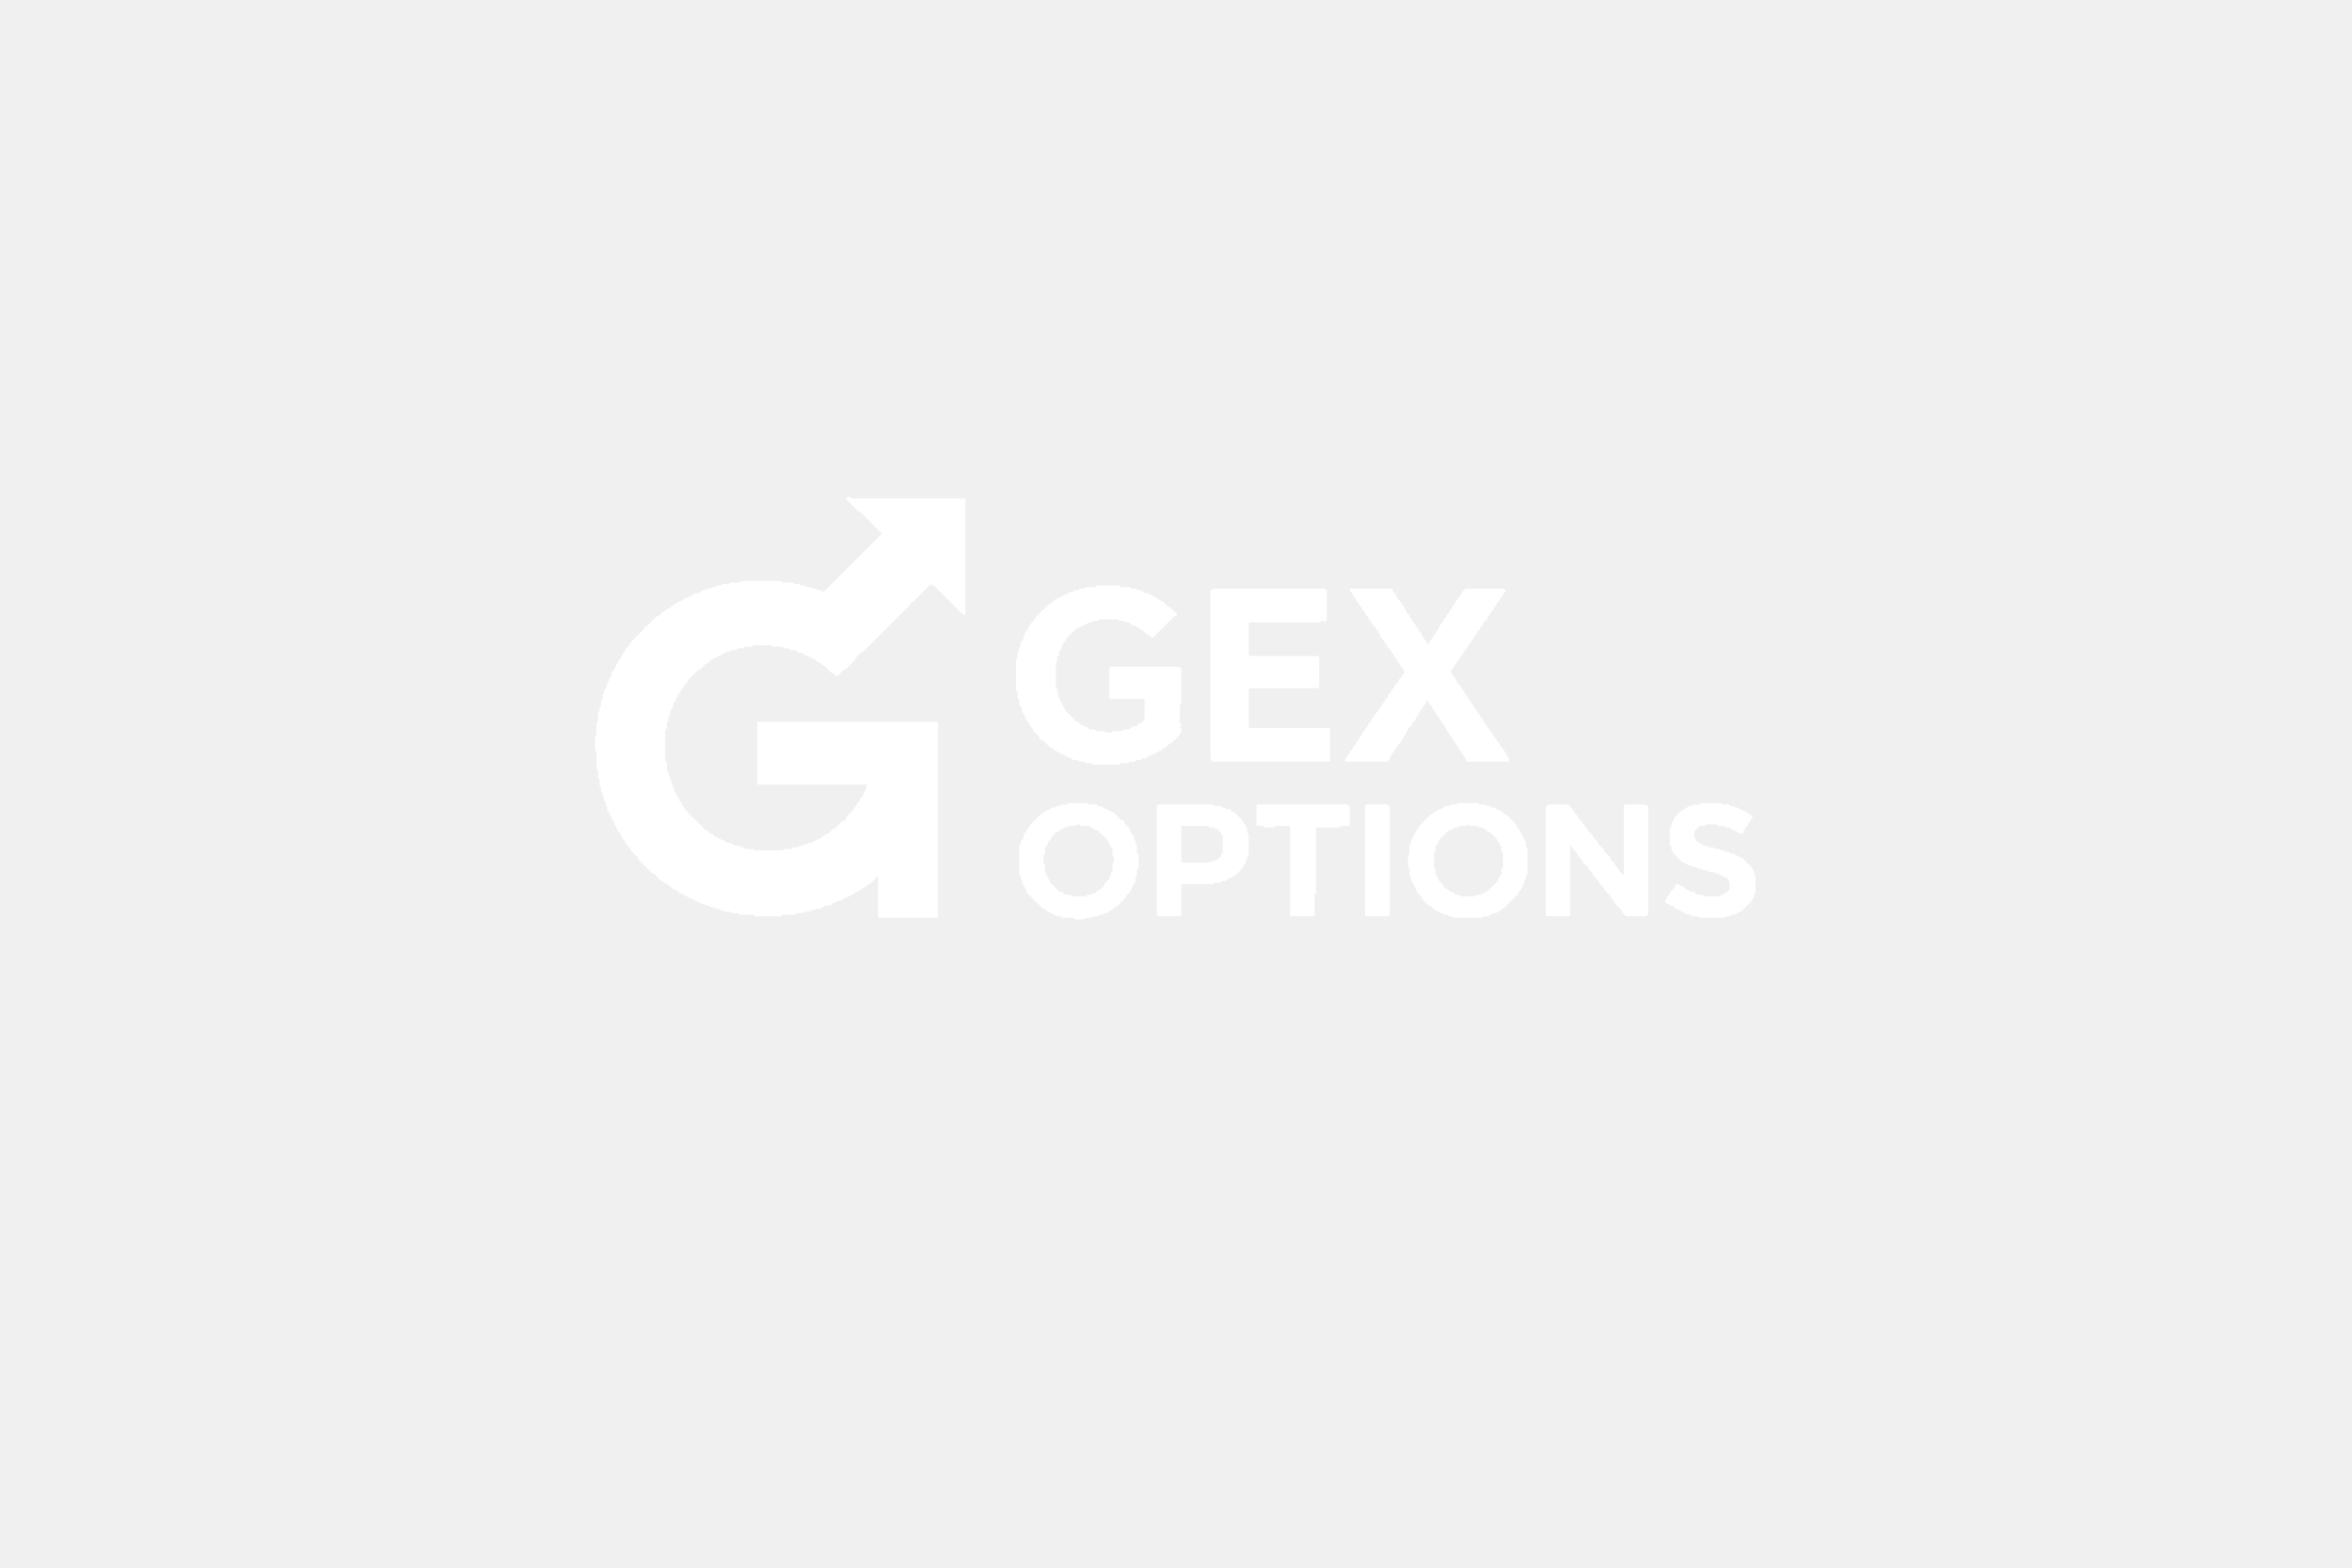
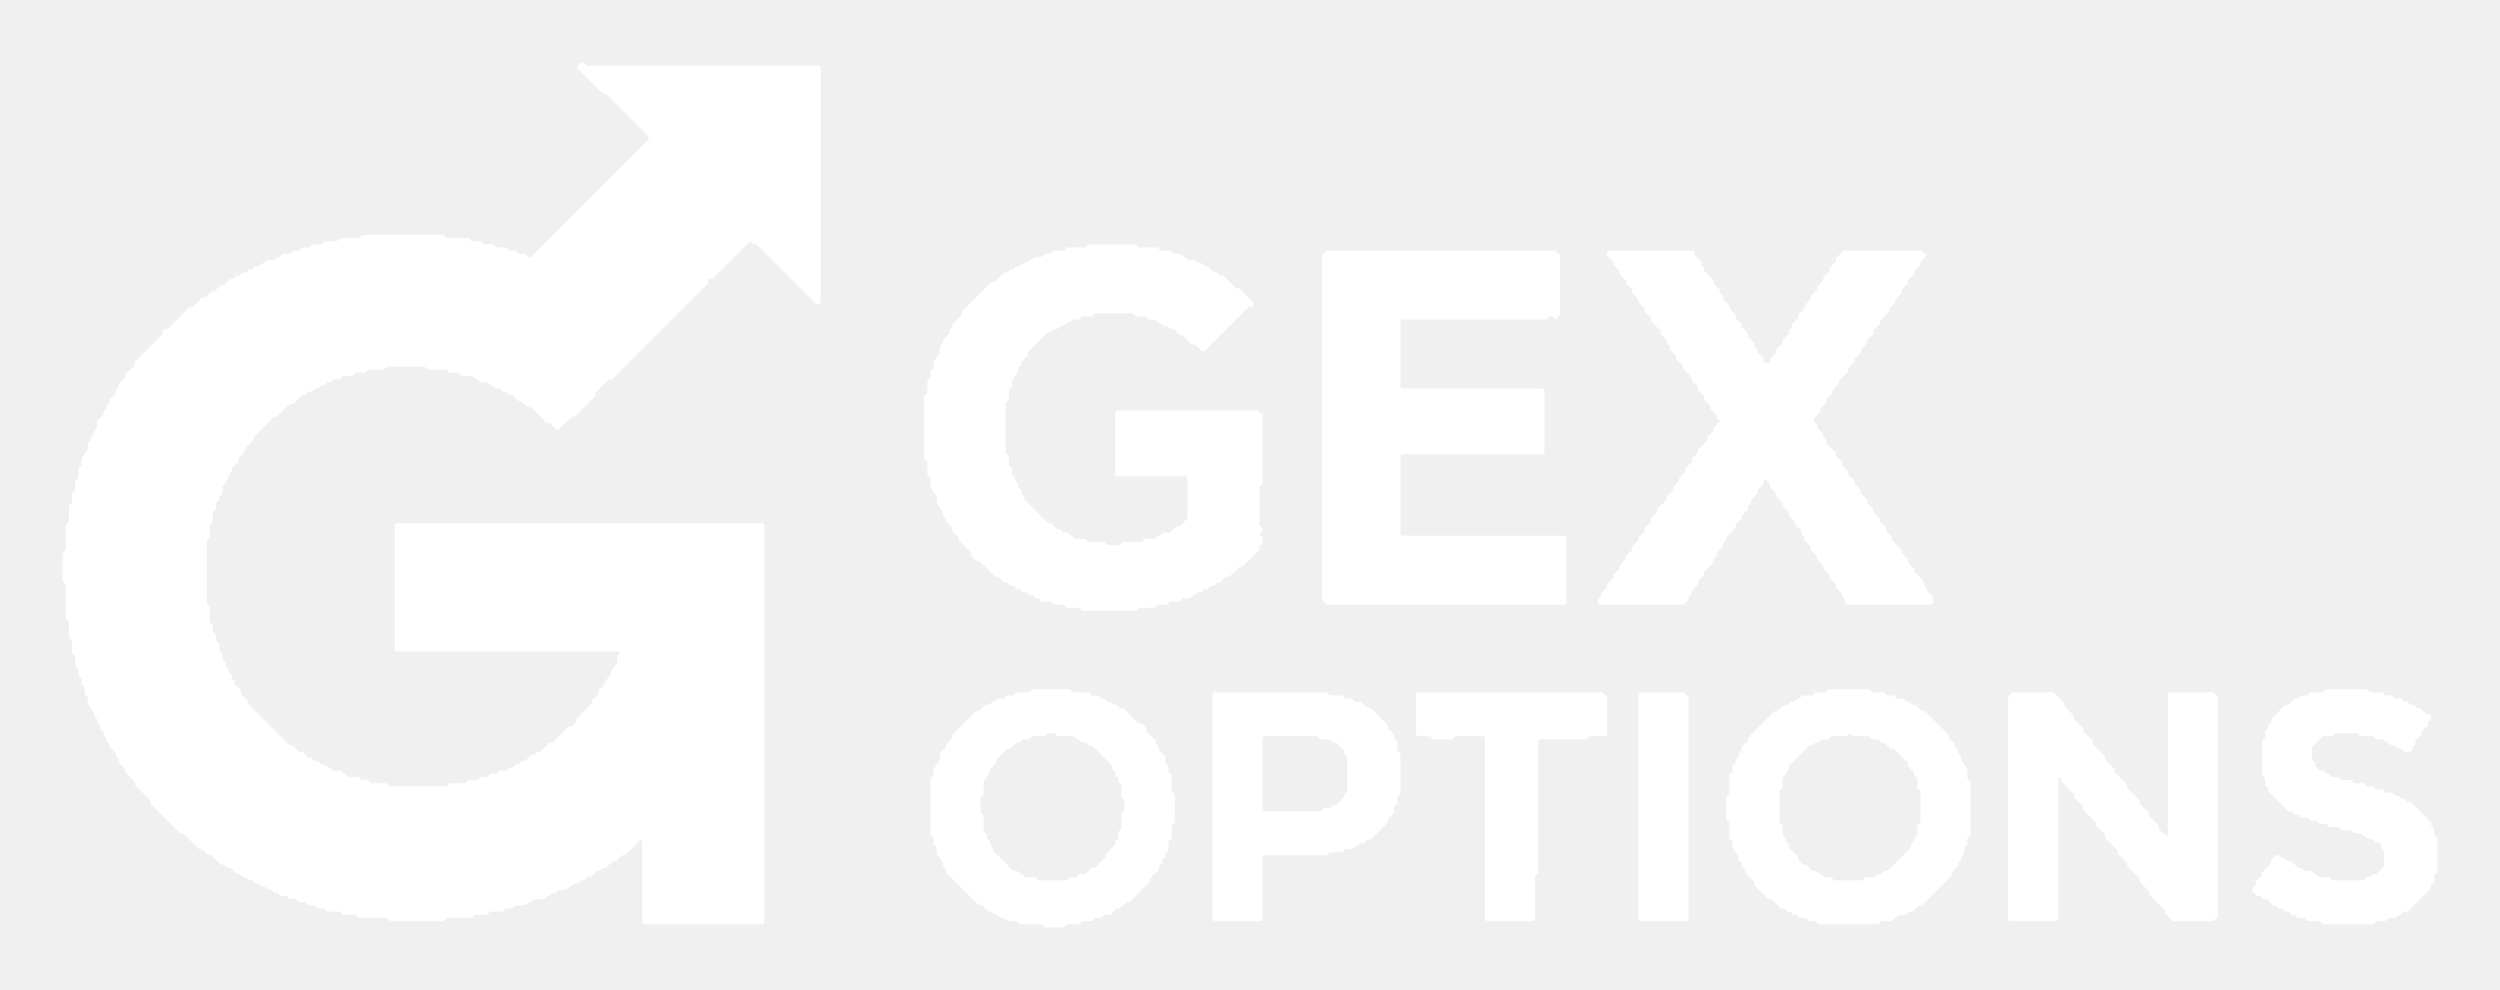
- <svg xmlns="http://www.w3.org/2000/svg" width="1536" height="1024" viewBox="0 0 1536 1024">
+ <svg xmlns="http://www.w3.org/2000/svg" viewBox="368.5 304.5 798 316">
  <path fill="#ffffff" fill-rule="evenodd" d="M 612.00 599.50 L 574.00 599.50 L 573.50 599.00 L 573.50 573.00 L 573.00 572.50 L 568.00 577.50 L 567.00 577.50 L 565.00 579.50 L 564.00 579.50 L 562.00 581.50 L 561.00 581.50 L 560.00 582.50 L 559.00 582.50 L 557.00 584.50 L 556.00 584.50 L 555.00 585.50 L 554.00 585.50 L 553.00 586.50 L 552.00 586.50 L 549.00 588.50 L 547.00 588.50 L 546.00 589.50 L 545.00 589.50 L 542.00 591.50 L 539.00 591.50 L 536.00 593.50 L 533.00 593.50 L 532.00 594.50 L 530.00 594.50 L 529.00 595.50 L 525.00 595.50 L 524.00 596.50 L 520.00 596.50 L 519.00 597.50 L 511.00 597.50 L 510.00 598.50 L 493.00 598.50 L 492.00 597.50 L 483.00 597.50 L 482.00 596.50 L 478.00 596.50 L 477.00 595.50 L 473.00 595.50 L 472.00 594.50 L 470.00 594.50 L 469.00 593.50 L 467.00 593.50 L 466.00 592.50 L 464.00 592.50 L 463.00 591.50 L 461.00 591.50 L 460.00 590.50 L 458.00 590.50 L 457.00 589.50 L 456.00 589.50 L 455.00 588.50 L 454.00 588.50 L 453.00 587.50 L 452.00 587.50 L 451.00 586.50 L 450.00 586.50 L 449.00 585.50 L 448.00 585.50 L 447.00 584.50 L 446.00 584.50 L 445.00 583.50 L 444.00 583.50 L 442.00 581.50 L 441.00 581.50 L 440.00 580.50 L 439.00 580.50 L 436.00 577.50 L 435.00 577.50 L 433.00 575.50 L 432.00 575.50 L 427.00 570.50 L 426.00 570.50 L 416.50 561.00 L 416.50 560.00 L 411.50 555.00 L 411.50 554.00 L 408.50 551.00 L 408.50 550.00 L 406.50 548.00 L 406.50 547.00 L 405.50 546.00 L 405.50 545.00 L 403.50 543.00 L 403.50 542.00 L 402.50 541.00 L 402.50 540.00 L 401.50 539.00 L 401.50 538.00 L 400.50 537.00 L 400.50 536.00 L 399.50 535.00 L 399.50 534.00 L 398.50 533.00 L 398.50 532.00 L 396.50 529.00 L 396.50 527.00 L 395.50 526.00 L 395.50 524.00 L 394.50 523.00 L 394.50 521.00 L 393.50 520.00 L 393.50 518.00 L 392.50 517.00 L 392.50 514.00 L 391.50 513.00 L 391.50 509.00 L 390.50 508.00 L 390.50 503.00 L 389.50 502.00 L 389.50 491.00 L 388.50 490.00 L 388.50 481.00 L 389.50 480.00 L 389.50 472.00 L 390.50 471.00 L 390.50 466.00 L 391.50 465.00 L 391.50 462.00 L 392.50 461.00 L 392.50 458.00 L 393.50 457.00 L 393.50 454.00 L 394.50 453.00 L 394.50 451.00 L 396.50 448.00 L 396.50 446.00 L 397.50 445.00 L 397.50 444.00 L 399.50 441.00 L 399.50 439.00 L 401.50 437.00 L 401.50 436.00 L 402.50 435.00 L 402.50 434.00 L 403.50 433.00 L 403.50 432.00 L 405.50 430.00 L 405.50 429.00 L 406.50 428.00 L 406.50 427.00 L 408.50 425.00 L 408.50 424.00 L 411.50 421.00 L 411.50 420.00 L 420.50 411.00 L 420.50 410.00 L 421.00 409.50 L 422.00 409.50 L 429.00 402.50 L 430.00 402.50 L 433.00 399.50 L 434.00 399.50 L 436.00 397.50 L 437.00 397.50 L 439.00 395.50 L 440.00 395.50 L 442.00 393.50 L 443.00 393.50 L 444.00 392.50 L 445.00 392.50 L 446.00 391.50 L 447.00 391.50 L 448.00 390.50 L 449.00 390.50 L 450.00 389.50 L 451.00 389.50 L 454.00 387.50 L 456.00 387.50 L 459.00 385.50 L 461.00 385.50 L 462.00 384.50 L 464.00 384.50 L 465.00 383.50 L 467.00 383.50 L 468.00 382.50 L 471.00 382.50 L 472.00 381.50 L 476.00 381.50 L 477.00 380.50 L 483.00 380.50 L 484.00 379.50 L 510.00 379.50 L 511.00 380.50 L 518.00 380.50 L 519.00 381.50 L 522.00 381.50 L 523.00 382.50 L 526.00 382.50 L 527.00 383.50 L 530.00 383.50 L 531.00 384.50 L 533.00 384.50 L 534.00 385.50 L 536.00 385.50 L 537.00 386.50 L 538.00 386.50 L 575.50 349.00 L 575.50 348.00 L 562.00 334.50 L 561.00 334.50 L 552.50 326.00 L 554.00 324.50 L 555.00 324.50 L 556.00 325.50 L 630.00 325.50 L 630.50 326.00 L 630.50 401.00 L 630.00 401.50 L 629.00 401.50 L 610.00 382.50 L 609.00 382.50 L 608.00 381.50 L 596.00 393.50 L 595.00 393.50 L 594.50 394.00 L 594.50 395.00 L 564.00 425.50 L 563.00 425.50 L 558.50 430.00 L 558.50 431.00 L 552.00 437.50 L 551.00 437.50 L 547.00 441.50 L 546.00 441.50 L 544.00 439.50 L 543.00 439.50 L 538.00 434.50 L 537.00 434.50 L 535.00 432.50 L 534.00 432.50 L 532.00 430.50 L 531.00 430.50 L 530.00 429.50 L 529.00 429.50 L 528.00 428.50 L 527.00 428.50 L 524.00 426.50 L 522.00 426.50 L 519.00 424.50 L 516.00 424.50 L 515.00 423.50 L 512.00 423.50 L 511.00 422.50 L 505.00 422.50 L 504.00 421.50 L 492.00 421.50 L 491.00 422.50 L 486.00 422.50 L 485.00 423.50 L 482.00 423.50 L 481.00 424.50 L 478.00 424.50 L 477.00 425.50 L 475.00 425.50 L 474.00 426.50 L 473.00 426.50 L 472.00 427.50 L 471.00 427.50 L 470.00 428.50 L 469.00 428.50 L 468.00 429.50 L 467.00 429.50 L 466.00 430.50 L 465.00 430.50 L 462.00 433.50 L 461.00 433.50 L 457.00 437.50 L 456.00 437.50 L 449.50 444.00 L 449.50 445.00 L 446.50 448.00 L 446.50 449.00 L 444.50 451.00 L 444.50 452.00 L 442.50 454.00 L 442.50 455.00 L 441.50 456.00 L 441.50 457.00 L 439.50 460.00 L 439.50 462.00 L 438.50 463.00 L 438.50 464.00 L 437.50 465.00 L 437.50 467.00 L 436.50 468.00 L 436.50 471.00 L 435.50 472.00 L 435.50 476.00 L 434.50 477.00 L 434.50 497.00 L 435.50 498.00 L 435.50 503.00 L 436.50 504.00 L 436.50 506.00 L 437.50 507.00 L 437.50 509.00 L 438.50 510.00 L 438.50 512.00 L 439.50 513.00 L 439.50 515.00 L 440.50 516.00 L 440.50 517.00 L 441.50 518.00 L 441.50 519.00 L 442.50 520.00 L 442.50 521.00 L 443.50 522.00 L 443.50 523.00 L 445.50 525.00 L 445.50 526.00 L 447.50 528.00 L 447.50 529.00 L 461.00 542.50 L 462.00 542.50 L 464.00 544.50 L 465.00 544.50 L 467.00 546.50 L 468.00 546.50 L 469.00 547.50 L 470.00 547.50 L 471.00 548.50 L 472.00 548.50 L 475.00 550.50 L 477.00 550.50 L 480.00 552.50 L 483.00 552.50 L 484.00 553.50 L 486.00 553.50 L 487.00 554.50 L 492.00 554.50 L 493.00 555.50 L 511.00 555.50 L 512.00 554.50 L 517.00 554.50 L 518.00 553.50 L 521.00 553.50 L 522.00 552.50 L 524.00 552.50 L 525.00 551.50 L 527.00 551.50 L 528.00 550.50 L 530.00 550.50 L 531.00 549.50 L 532.00 549.50 L 533.00 548.50 L 534.00 548.50 L 535.00 547.50 L 536.00 547.50 L 538.00 545.50 L 539.00 545.50 L 540.00 544.50 L 541.00 544.50 L 544.00 541.50 L 545.00 541.50 L 550.00 536.50 L 551.00 536.50 L 552.50 535.00 L 552.50 534.00 L 557.50 529.00 L 557.50 528.00 L 559.50 526.00 L 559.50 525.00 L 561.50 523.00 L 561.50 522.00 L 563.50 520.00 L 563.50 519.00 L 565.50 516.00 L 565.50 514.00 L 566.50 513.00 L 566.00 512.50 L 495.00 512.50 L 494.50 512.00 L 494.50 472.00 L 495.00 471.50 L 612.00 471.50 L 612.50 472.00 L 612.50 599.00 L 612.00 599.50 Z M 731.00 499.50 L 714.00 499.50 L 713.00 498.50 L 709.00 498.50 L 708.00 497.50 L 705.00 497.50 L 704.00 496.50 L 701.00 496.50 L 700.00 495.50 L 699.00 495.50 L 698.00 494.50 L 697.00 494.50 L 696.00 493.50 L 695.00 493.50 L 694.00 492.50 L 693.00 492.50 L 692.00 491.50 L 691.00 491.50 L 690.00 490.50 L 689.00 490.50 L 687.00 488.50 L 686.00 488.50 L 681.00 483.50 L 680.00 483.50 L 678.50 482.00 L 678.50 481.00 L 674.50 477.00 L 674.50 476.00 L 672.50 474.00 L 672.50 473.00 L 670.50 471.00 L 670.50 470.00 L 669.50 469.00 L 669.50 468.00 L 667.50 465.00 L 667.50 463.00 L 665.50 460.00 L 665.50 457.00 L 664.50 456.00 L 664.50 452.00 L 663.50 451.00 L 663.50 431.00 L 664.50 430.00 L 664.50 426.00 L 665.50 425.00 L 665.50 423.00 L 666.50 422.00 L 666.50 420.00 L 668.50 417.00 L 668.50 415.00 L 669.50 414.00 L 669.50 413.00 L 671.50 411.00 L 671.50 410.00 L 672.50 409.00 L 672.50 408.00 L 675.50 405.00 L 675.50 404.00 L 685.00 394.50 L 686.00 394.50 L 689.00 391.50 L 690.00 391.50 L 691.00 390.50 L 692.00 390.50 L 693.00 389.50 L 694.00 389.50 L 695.00 388.50 L 696.00 388.50 L 699.00 386.50 L 701.00 386.50 L 702.00 385.50 L 704.00 385.50 L 705.00 384.50 L 708.00 384.50 L 709.00 383.50 L 715.00 383.50 L 716.00 382.50 L 731.00 382.50 L 732.00 383.50 L 738.00 383.50 L 739.00 384.50 L 742.00 384.50 L 743.00 385.50 L 745.00 385.50 L 748.00 387.50 L 750.00 387.50 L 751.00 388.50 L 752.00 388.50 L 753.00 389.50 L 754.00 389.50 L 756.00 391.50 L 757.00 391.50 L 758.00 392.50 L 759.00 392.50 L 763.00 396.50 L 764.00 396.50 L 768.50 401.00 L 768.50 402.00 L 768.00 402.50 L 767.00 402.50 L 753.00 416.50 L 752.00 416.50 L 750.00 414.50 L 749.00 414.50 L 746.00 411.50 L 745.00 411.50 L 743.00 409.50 L 742.00 409.50 L 741.00 408.50 L 740.00 408.50 L 737.00 406.50 L 735.00 406.50 L 734.00 405.50 L 731.00 405.50 L 730.00 404.50 L 718.00 404.50 L 717.00 405.50 L 714.00 405.50 L 713.00 406.50 L 711.00 406.50 L 710.00 407.50 L 709.00 407.50 L 708.00 408.50 L 707.00 408.50 L 706.00 409.50 L 705.00 409.50 L 704.00 410.50 L 703.00 410.50 L 696.50 417.00 L 696.50 418.00 L 694.50 420.00 L 694.50 421.00 L 693.50 422.00 L 693.50 423.00 L 691.50 426.00 L 691.50 428.00 L 690.50 429.00 L 690.50 432.00 L 689.50 433.00 L 689.50 449.00 L 690.50 450.00 L 690.50 453.00 L 691.50 454.00 L 691.50 456.00 L 692.50 457.00 L 692.50 458.00 L 693.50 459.00 L 693.50 460.00 L 694.50 461.00 L 694.50 462.00 L 695.50 463.00 L 695.50 464.00 L 703.00 471.50 L 704.00 471.50 L 706.00 473.50 L 707.00 473.50 L 708.00 474.50 L 709.00 474.50 L 712.00 476.50 L 715.00 476.50 L 716.00 477.50 L 721.00 477.50 L 722.00 478.50 L 726.00 478.50 L 727.00 477.50 L 733.00 477.50 L 734.00 476.50 L 737.00 476.50 L 740.00 474.50 L 742.00 474.50 L 744.00 472.50 L 745.00 472.50 L 747.50 470.00 L 747.50 457.00 L 747.00 456.50 L 725.00 456.50 L 724.50 456.00 L 724.50 436.00 L 725.00 435.50 L 770.00 435.50 L 771.50 437.00 L 771.50 459.00 L 770.50 460.00 L 770.50 472.00 L 771.50 473.00 L 771.50 474.00 L 770.50 475.00 L 771.50 476.00 L 771.50 478.00 L 770.50 479.00 L 770.50 480.00 L 765.00 485.50 L 764.00 485.50 L 761.00 488.50 L 760.00 488.50 L 758.00 490.50 L 757.00 490.50 L 756.00 491.50 L 755.00 491.50 L 754.00 492.50 L 753.00 492.50 L 752.00 493.50 L 751.00 493.50 L 748.00 495.50 L 746.00 495.50 L 745.00 496.50 L 742.00 496.50 L 741.00 497.50 L 738.00 497.50 L 737.00 498.50 L 732.00 498.50 L 731.00 499.50 Z M 868.00 497.50 L 792.00 497.50 L 790.50 496.00 L 790.50 386.00 L 792.00 384.50 L 865.00 384.50 L 866.50 386.00 L 866.50 405.00 L 865.00 406.50 L 864.00 405.50 L 863.00 405.50 L 862.00 406.50 L 816.00 406.50 L 815.50 407.00 L 815.50 428.00 L 816.00 428.50 L 861.00 428.50 L 861.50 429.00 L 861.50 449.00 L 861.00 449.50 L 816.00 449.50 L 815.50 450.00 L 815.50 475.00 L 816.00 475.50 L 868.00 475.50 L 868.50 476.00 L 868.50 497.00 L 868.00 497.50 Z M 985.00 497.50 L 958.00 497.50 L 957.50 497.00 L 957.50 496.00 L 956.50 495.00 L 956.50 494.00 L 954.50 492.00 L 954.50 491.00 L 952.50 489.00 L 952.50 488.00 L 950.50 486.00 L 950.50 485.00 L 948.50 483.00 L 948.50 482.00 L 946.50 480.00 L 946.50 479.00 L 944.50 477.00 L 944.50 476.00 L 943.50 475.00 L 943.50 474.00 L 941.50 472.00 L 941.50 471.00 L 939.50 469.00 L 939.50 468.00 L 937.50 466.00 L 937.50 465.00 L 935.50 463.00 L 935.50 462.00 L 933.50 460.00 L 933.50 459.00 L 932.00 457.50 L 931.50 458.00 L 931.50 459.00 L 929.50 461.00 L 929.50 462.00 L 927.50 464.00 L 927.50 465.00 L 926.50 466.00 L 926.50 467.00 L 924.50 469.00 L 924.50 470.00 L 922.50 472.00 L 922.50 473.00 L 919.50 476.00 L 919.50 477.00 L 918.50 478.00 L 918.50 479.00 L 916.50 481.00 L 916.50 482.00 L 915.50 483.00 L 915.50 484.00 L 912.50 487.00 L 912.50 488.00 L 910.50 490.00 L 910.50 491.00 L 908.50 493.00 L 908.50 494.00 L 907.50 495.00 L 907.50 496.00 L 906.00 497.50 L 879.00 497.50 L 878.50 497.00 L 878.50 496.00 L 879.50 495.00 L 879.50 494.00 L 881.50 492.00 L 881.50 491.00 L 883.50 489.00 L 883.50 488.00 L 885.50 486.00 L 885.50 485.00 L 887.50 483.00 L 887.50 482.00 L 889.50 480.00 L 889.50 479.00 L 891.50 477.00 L 891.50 476.00 L 893.50 474.00 L 893.50 473.00 L 895.50 471.00 L 895.50 470.00 L 897.50 468.00 L 897.50 467.00 L 900.50 464.00 L 900.50 463.00 L 902.50 461.00 L 902.50 460.00 L 904.50 458.00 L 904.50 457.00 L 906.50 455.00 L 906.50 454.00 L 908.50 452.00 L 908.50 451.00 L 910.50 449.00 L 910.50 448.00 L 913.50 445.00 L 913.50 444.00 L 915.50 442.00 L 915.50 441.00 L 917.50 439.00 L 916.50 438.00 L 916.50 437.00 L 914.50 435.00 L 914.50 434.00 L 912.50 432.00 L 912.50 431.00 L 910.50 429.00 L 910.50 428.00 L 908.50 426.00 L 908.50 425.00 L 905.50 422.00 L 905.50 421.00 L 903.50 419.00 L 903.50 418.00 L 901.50 416.00 L 901.50 415.00 L 900.50 414.00 L 900.50 413.00 L 898.50 411.00 L 898.50 410.00 L 895.50 407.00 L 895.50 406.00 L 893.50 404.00 L 893.50 403.00 L 891.50 401.00 L 891.50 400.00 L 889.50 398.00 L 889.50 397.00 L 887.50 395.00 L 887.50 394.00 L 885.50 392.00 L 885.50 391.00 L 883.50 389.00 L 883.50 388.00 L 881.50 386.00 L 881.50 385.00 L 882.00 384.50 L 909.00 384.50 L 909.50 385.00 L 909.50 386.00 L 911.50 388.00 L 911.50 389.00 L 912.50 390.00 L 912.50 391.00 L 915.50 394.00 L 915.50 395.00 L 917.50 397.00 L 917.50 398.00 L 918.50 399.00 L 918.50 400.00 L 920.50 402.00 L 920.50 403.00 L 922.50 405.00 L 922.50 406.00 L 924.50 408.00 L 924.50 409.00 L 926.50 411.00 L 926.50 412.00 L 928.50 414.00 L 928.50 415.00 L 929.50 416.00 L 929.50 417.00 L 931.50 419.00 L 931.50 420.00 L 932.00 420.50 L 933.00 420.50 L 933.50 420.00 L 933.50 419.00 L 935.50 417.00 L 935.50 416.00 L 937.50 414.00 L 937.50 413.00 L 939.50 411.00 L 939.50 410.00 L 940.50 409.00 L 940.50 408.00 L 942.50 406.00 L 942.50 405.00 L 944.50 403.00 L 944.50 402.00 L 946.50 400.00 L 946.50 399.00 L 948.50 397.00 L 948.50 396.00 L 950.50 394.00 L 950.50 393.00 L 952.50 391.00 L 952.50 390.00 L 954.50 388.00 L 954.50 387.00 L 957.00 384.50 L 982.00 384.50 L 983.50 386.00 L 981.50 388.00 L 981.50 389.00 L 979.50 391.00 L 979.50 392.00 L 977.50 394.00 L 977.50 395.00 L 975.50 397.00 L 975.50 398.00 L 973.50 400.00 L 973.50 401.00 L 971.50 403.00 L 971.50 404.00 L 968.50 407.00 L 968.50 408.00 L 966.50 410.00 L 966.50 411.00 L 964.50 413.00 L 964.50 414.00 L 962.50 416.00 L 962.50 417.00 L 960.50 419.00 L 960.50 420.00 L 958.50 422.00 L 958.50 423.00 L 955.50 426.00 L 955.50 427.00 L 953.50 429.00 L 953.50 430.00 L 951.50 432.00 L 951.50 433.00 L 949.50 435.00 L 949.50 436.00 L 947.50 438.00 L 947.50 439.00 L 948.50 440.00 L 948.50 441.00 L 950.50 443.00 L 950.50 444.00 L 951.50 445.00 L 951.50 446.00 L 954.50 449.00 L 954.50 450.00 L 956.50 452.00 L 956.50 453.00 L 958.50 455.00 L 958.50 456.00 L 960.50 458.00 L 960.50 459.00 L 962.50 461.00 L 962.50 462.00 L 964.50 464.00 L 964.50 465.00 L 966.50 467.00 L 966.50 468.00 L 968.50 470.00 L 968.50 471.00 L 970.50 473.00 L 970.50 474.00 L 972.50 476.00 L 972.50 477.00 L 975.50 480.00 L 975.50 481.00 L 977.50 483.00 L 977.50 484.00 L 979.50 486.00 L 979.50 487.00 L 982.50 490.00 L 982.50 491.00 L 983.50 492.00 L 983.50 493.00 L 985.50 495.00 L 985.50 497.00 L 985.00 497.50 Z M 708.00 600.50 L 702.00 600.50 L 701.00 599.50 L 694.00 599.50 L 693.00 598.50 L 690.00 598.50 L 689.00 597.50 L 688.00 597.50 L 687.00 596.50 L 686.00 596.50 L 685.00 595.50 L 684.00 595.50 L 682.00 593.50 L 681.00 593.50 L 670.50 583.00 L 670.50 582.00 L 669.50 581.00 L 669.50 580.00 L 667.50 577.00 L 667.50 575.00 L 666.50 574.00 L 666.50 572.00 L 665.50 571.00 L 665.50 553.00 L 666.50 552.00 L 666.50 550.00 L 668.50 547.00 L 668.50 545.00 L 670.50 543.00 L 670.50 542.00 L 672.50 540.00 L 672.50 539.00 L 680.00 531.50 L 681.00 531.50 L 683.00 529.50 L 684.00 529.50 L 687.00 527.50 L 689.00 527.50 L 690.00 526.50 L 692.00 526.50 L 693.00 525.50 L 697.00 525.50 L 698.00 524.50 L 710.00 524.50 L 711.00 525.50 L 716.00 525.50 L 717.00 526.50 L 719.00 526.50 L 720.00 527.50 L 721.00 527.50 L 722.00 528.50 L 723.00 528.50 L 724.00 529.50 L 725.00 529.50 L 726.00 530.50 L 727.00 530.50 L 732.00 535.50 L 733.00 535.50 L 734.50 537.00 L 734.50 538.00 L 737.50 541.00 L 737.50 542.00 L 738.50 543.00 L 738.50 544.00 L 740.50 546.00 L 740.50 548.00 L 741.50 549.00 L 741.50 551.00 L 742.50 552.00 L 742.50 557.00 L 743.50 558.00 L 743.50 567.00 L 742.50 568.00 L 742.50 572.00 L 741.50 573.00 L 741.50 576.00 L 740.50 577.00 L 740.50 578.00 L 739.50 579.00 L 739.50 580.00 L 738.50 581.00 L 738.50 582.00 L 735.50 585.00 L 735.50 586.00 L 729.00 592.50 L 728.00 592.50 L 726.00 594.50 L 725.00 594.50 L 723.00 596.50 L 721.00 596.50 L 720.00 597.50 L 718.00 597.50 L 717.00 598.50 L 714.00 598.50 L 713.00 599.50 L 709.00 599.50 L 708.00 600.50 Z M 968.00 599.50 L 949.00 599.50 L 948.00 598.50 L 946.00 598.50 L 945.00 597.50 L 943.00 597.50 L 942.00 596.50 L 941.00 596.50 L 940.00 595.50 L 939.00 595.50 L 938.00 594.50 L 937.00 594.50 L 934.00 591.50 L 933.00 591.50 L 928.50 587.00 L 928.50 586.00 L 925.50 583.00 L 925.50 582.00 L 924.50 581.00 L 924.50 580.00 L 923.50 579.00 L 923.50 578.00 L 921.50 575.00 L 921.50 573.00 L 920.50 572.00 L 920.50 567.00 L 919.50 566.00 L 919.50 559.00 L 920.50 558.00 L 920.50 552.00 L 921.50 551.00 L 921.50 549.00 L 922.50 548.00 L 922.50 547.00 L 923.50 546.00 L 923.50 545.00 L 924.50 544.00 L 924.50 543.00 L 926.50 541.00 L 926.50 540.00 L 935.00 531.50 L 936.00 531.50 L 938.00 529.50 L 939.00 529.50 L 940.00 528.50 L 941.00 528.50 L 944.00 526.50 L 947.00 526.50 L 948.00 525.50 L 951.00 525.50 L 952.00 524.50 L 965.00 524.50 L 966.00 525.50 L 970.00 525.50 L 971.00 526.50 L 973.00 526.50 L 974.00 527.50 L 976.00 527.50 L 977.00 528.50 L 978.00 528.50 L 979.00 529.50 L 980.00 529.50 L 982.00 531.50 L 983.00 531.50 L 990.50 539.00 L 990.50 540.00 L 992.50 542.00 L 992.50 543.00 L 993.50 544.00 L 993.50 545.00 L 994.50 546.00 L 994.50 547.00 L 996.50 550.00 L 996.50 553.00 L 997.50 554.00 L 997.50 571.00 L 996.50 572.00 L 996.50 574.00 L 995.50 575.00 L 995.50 577.00 L 994.50 578.00 L 994.50 579.00 L 993.50 580.00 L 993.50 581.00 L 991.50 583.00 L 991.50 584.00 L 982.00 593.50 L 981.00 593.50 L 979.00 595.50 L 978.00 595.50 L 977.00 596.50 L 975.00 596.50 L 972.00 598.50 L 969.00 598.50 L 968.00 599.50 Z M 1126.00 599.50 L 1110.00 599.50 L 1109.00 598.50 L 1105.00 598.50 L 1104.00 597.50 L 1102.00 597.50 L 1101.00 596.50 L 1100.00 596.50 L 1099.00 595.50 L 1098.00 595.50 L 1097.00 594.50 L 1096.00 594.50 L 1095.00 593.50 L 1094.00 593.50 L 1092.00 591.50 L 1091.00 591.50 L 1090.00 590.50 L 1089.00 590.50 L 1087.50 589.00 L 1087.50 588.00 L 1088.50 587.00 L 1088.50 586.00 L 1090.50 584.00 L 1090.50 583.00 L 1093.50 580.00 L 1093.50 579.00 L 1095.00 577.50 L 1096.00 577.50 L 1097.00 578.50 L 1098.00 578.50 L 1099.00 579.50 L 1100.00 579.50 L 1102.00 581.50 L 1103.00 581.50 L 1104.00 582.50 L 1106.00 582.50 L 1109.00 584.50 L 1112.00 584.50 L 1113.00 585.50 L 1123.00 585.50 L 1124.00 584.50 L 1125.00 584.50 L 1126.00 583.50 L 1127.00 583.50 L 1129.50 581.00 L 1129.50 576.00 L 1128.50 575.00 L 1128.50 574.00 L 1128.00 573.50 L 1127.00 573.50 L 1126.00 572.50 L 1125.00 572.50 L 1122.00 570.50 L 1120.00 570.50 L 1119.00 569.50 L 1116.00 569.50 L 1115.00 568.50 L 1112.00 568.50 L 1111.00 567.50 L 1109.00 567.50 L 1108.00 566.50 L 1106.00 566.50 L 1105.00 565.50 L 1103.00 565.50 L 1102.00 564.50 L 1101.00 564.50 L 1100.00 563.50 L 1099.00 563.50 L 1092.50 557.00 L 1092.50 556.00 L 1091.50 555.00 L 1091.50 553.00 L 1090.50 552.00 L 1090.50 541.00 L 1091.50 540.00 L 1091.50 538.00 L 1092.50 537.00 L 1092.50 536.00 L 1093.50 535.00 L 1093.50 534.00 L 1098.00 529.50 L 1099.00 529.50 L 1101.00 527.50 L 1102.00 527.50 L 1103.00 526.50 L 1105.00 526.50 L 1106.00 525.50 L 1110.00 525.50 L 1111.00 524.50 L 1124.00 524.50 L 1125.00 525.50 L 1129.00 525.50 L 1130.00 526.50 L 1132.00 526.50 L 1133.00 527.50 L 1135.00 527.50 L 1136.00 528.50 L 1137.00 528.50 L 1138.00 529.50 L 1139.00 529.50 L 1140.00 530.50 L 1141.00 530.50 L 1143.00 532.50 L 1144.00 532.50 L 1144.50 533.00 L 1144.50 534.00 L 1143.50 535.00 L 1143.50 536.00 L 1141.50 538.00 L 1141.50 539.00 L 1139.50 541.00 L 1139.50 542.00 L 1138.50 543.00 L 1138.50 544.00 L 1138.00 544.50 L 1136.00 544.50 L 1135.00 543.50 L 1134.00 543.50 L 1133.00 542.50 L 1132.00 542.50 L 1129.00 540.50 L 1127.00 540.50 L 1126.00 539.50 L 1122.00 539.50 L 1121.00 538.50 L 1114.00 538.50 L 1113.00 539.50 L 1110.00 539.50 L 1106.50 543.00 L 1106.50 547.00 L 1107.50 548.00 L 1107.50 549.00 L 1109.00 550.50 L 1110.00 550.50 L 1113.00 552.50 L 1115.00 552.50 L 1116.00 553.50 L 1119.00 553.50 L 1120.00 554.50 L 1123.00 554.50 L 1124.00 555.50 L 1126.00 555.50 L 1127.00 556.50 L 1129.00 556.50 L 1130.00 557.50 L 1132.00 557.50 L 1133.00 558.50 L 1134.00 558.50 L 1135.00 559.50 L 1136.00 559.50 L 1137.00 560.50 L 1138.00 560.50 L 1144.50 567.00 L 1144.50 568.00 L 1145.50 569.00 L 1145.50 571.00 L 1146.50 572.00 L 1146.50 583.00 L 1145.50 584.00 L 1145.50 586.00 L 1144.50 587.00 L 1144.50 588.00 L 1137.00 595.50 L 1136.00 595.50 L 1133.00 597.50 L 1131.00 597.50 L 1130.00 598.50 L 1127.00 598.50 L 1126.00 599.50 Z M 771.00 598.50 L 756.00 598.50 L 755.50 598.00 L 755.50 526.00 L 756.00 525.50 L 792.00 525.50 L 793.00 526.50 L 797.00 526.50 L 798.00 527.50 L 800.00 527.50 L 801.00 528.50 L 803.00 528.50 L 805.00 530.50 L 806.00 530.50 L 811.50 536.00 L 811.50 537.00 L 813.50 539.00 L 813.50 540.00 L 814.50 541.00 L 814.50 544.00 L 815.50 545.00 L 815.50 558.00 L 814.50 559.00 L 814.50 561.00 L 813.50 562.00 L 813.50 564.00 L 811.50 566.00 L 811.50 567.00 L 806.00 572.50 L 805.00 572.50 L 804.00 573.50 L 803.00 573.50 L 800.00 575.50 L 798.00 575.50 L 797.00 576.50 L 793.00 576.50 L 792.00 577.50 L 772.00 577.50 L 771.50 578.00 L 771.50 598.00 L 771.00 598.50 Z M 858.00 598.50 L 843.00 598.50 L 842.50 598.00 L 842.50 540.00 L 842.00 539.50 L 833.00 539.50 L 832.00 540.50 L 826.00 540.50 L 825.00 539.50 L 821.00 539.50 L 820.50 539.00 L 820.50 526.00 L 821.00 525.50 L 880.00 525.50 L 881.50 527.00 L 881.50 539.00 L 881.00 539.50 L 876.00 539.50 L 875.00 540.50 L 860.00 540.50 L 859.50 541.00 L 859.50 583.00 L 858.50 584.00 L 858.50 598.00 L 858.00 598.50 Z M 907.00 598.50 L 892.00 598.50 L 891.50 598.00 L 891.50 526.00 L 892.00 525.50 L 906.00 525.50 L 907.50 527.00 L 907.50 598.00 L 907.00 598.50 Z M 1075.00 598.50 L 1062.00 598.50 L 1059.50 596.00 L 1059.50 595.00 L 1054.50 590.00 L 1054.50 589.00 L 1051.50 586.00 L 1051.50 585.00 L 1047.50 581.00 L 1047.50 580.00 L 1044.50 577.00 L 1044.50 576.00 L 1040.50 572.00 L 1040.50 571.00 L 1037.50 568.00 L 1037.50 567.00 L 1033.50 563.00 L 1033.50 562.00 L 1030.50 559.00 L 1030.50 558.00 L 1026.50 554.00 L 1026.50 553.00 L 1026.00 552.50 L 1025.50 553.00 L 1025.50 598.00 L 1025.00 598.50 L 1010.00 598.50 L 1009.50 598.00 L 1009.50 527.00 L 1011.00 525.50 L 1024.00 525.50 L 1027.50 529.00 L 1027.50 530.00 L 1030.50 533.00 L 1030.50 534.00 L 1033.50 537.00 L 1033.50 538.00 L 1036.50 541.00 L 1036.50 542.00 L 1040.50 546.00 L 1040.50 547.00 L 1043.50 550.00 L 1043.50 551.00 L 1047.50 555.00 L 1047.50 556.00 L 1051.50 560.00 L 1051.50 561.00 L 1054.50 564.00 L 1054.50 565.00 L 1057.50 568.00 L 1057.50 569.00 L 1060.00 571.50 L 1060.50 571.00 L 1060.50 526.00 L 1061.00 525.50 L 1075.00 525.50 L 1076.50 527.00 L 1076.50 597.00 L 1075.00 598.50 Z M 709.50 585.00 L 710.00 584.50 L 712.00 584.50 L 713.00 583.50 L 715.00 583.50 L 717.00 581.50 L 718.00 581.50 L 721.50 578.00 L 721.50 577.00 L 724.50 574.00 L 724.50 573.00 L 725.50 572.00 L 725.50 570.00 L 726.50 569.00 L 726.50 564.00 L 727.50 563.00 L 727.50 560.00 L 726.50 559.00 L 726.50 555.00 L 725.50 554.00 L 725.50 553.00 L 724.50 552.00 L 724.50 551.00 L 723.50 550.00 L 723.50 549.00 L 717.00 542.50 L 716.00 542.50 L 715.00 541.50 L 714.00 541.50 L 711.00 539.50 L 706.00 539.50 L 705.00 538.50 L 703.00 538.50 L 702.00 539.50 L 698.00 539.50 L 697.00 540.50 L 695.00 540.50 L 694.00 541.50 L 693.00 541.50 L 691.00 543.50 L 690.00 543.50 L 686.50 547.00 L 686.50 548.00 L 684.50 550.00 L 684.50 551.00 L 682.50 554.00 L 682.50 558.00 L 681.50 559.00 L 681.50 564.00 L 682.50 565.00 L 682.50 570.00 L 683.50 571.00 L 683.50 572.00 L 684.50 573.00 L 684.50 574.00 L 685.50 575.00 L 685.50 576.00 L 692.00 582.50 L 693.00 582.50 L 696.00 584.50 L 699.00 584.50 L 700.00 585.50 L 709.00 585.50 L 709.50 585.00 Z M 963.50 585.00 L 964.00 584.50 L 967.00 584.50 L 968.00 583.50 L 969.00 583.50 L 970.00 582.50 L 971.00 582.50 L 978.50 575.00 L 978.50 574.00 L 980.50 571.00 L 980.50 568.00 L 981.50 567.00 L 981.50 557.00 L 980.50 556.00 L 980.50 553.00 L 979.50 552.00 L 979.50 551.00 L 977.50 549.00 L 977.50 548.00 L 973.00 543.50 L 972.00 543.50 L 970.00 541.50 L 969.00 541.50 L 968.00 540.50 L 966.00 540.50 L 965.00 539.50 L 960.00 539.50 L 959.00 538.50 L 958.00 539.50 L 953.00 539.50 L 952.00 540.50 L 950.00 540.50 L 949.00 541.50 L 948.00 541.50 L 947.00 542.50 L 946.00 542.50 L 939.50 549.00 L 939.50 550.00 L 937.50 553.00 L 937.50 556.00 L 936.50 557.00 L 936.50 567.00 L 937.50 568.00 L 937.50 571.00 L 938.50 572.00 L 938.50 573.00 L 939.50 574.00 L 939.50 575.00 L 942.50 578.00 L 942.50 579.00 L 944.00 580.50 L 945.00 580.50 L 947.00 582.50 L 948.00 582.50 L 951.00 584.50 L 953.00 584.50 L 954.00 585.50 L 963.00 585.50 L 963.50 585.00 Z M 790.50 563.00 L 791.00 562.50 L 793.00 562.50 L 794.00 561.50 L 795.00 561.50 L 797.50 559.00 L 797.50 558.00 L 798.50 557.00 L 798.50 546.00 L 797.50 545.00 L 797.50 544.00 L 795.00 541.50 L 794.00 541.50 L 793.00 540.50 L 790.00 540.50 L 789.00 539.50 L 772.00 539.50 L 771.50 540.00 L 771.50 563.00 L 772.00 563.50 L 790.00 563.50 L 790.50 563.00 Z" />
</svg>
